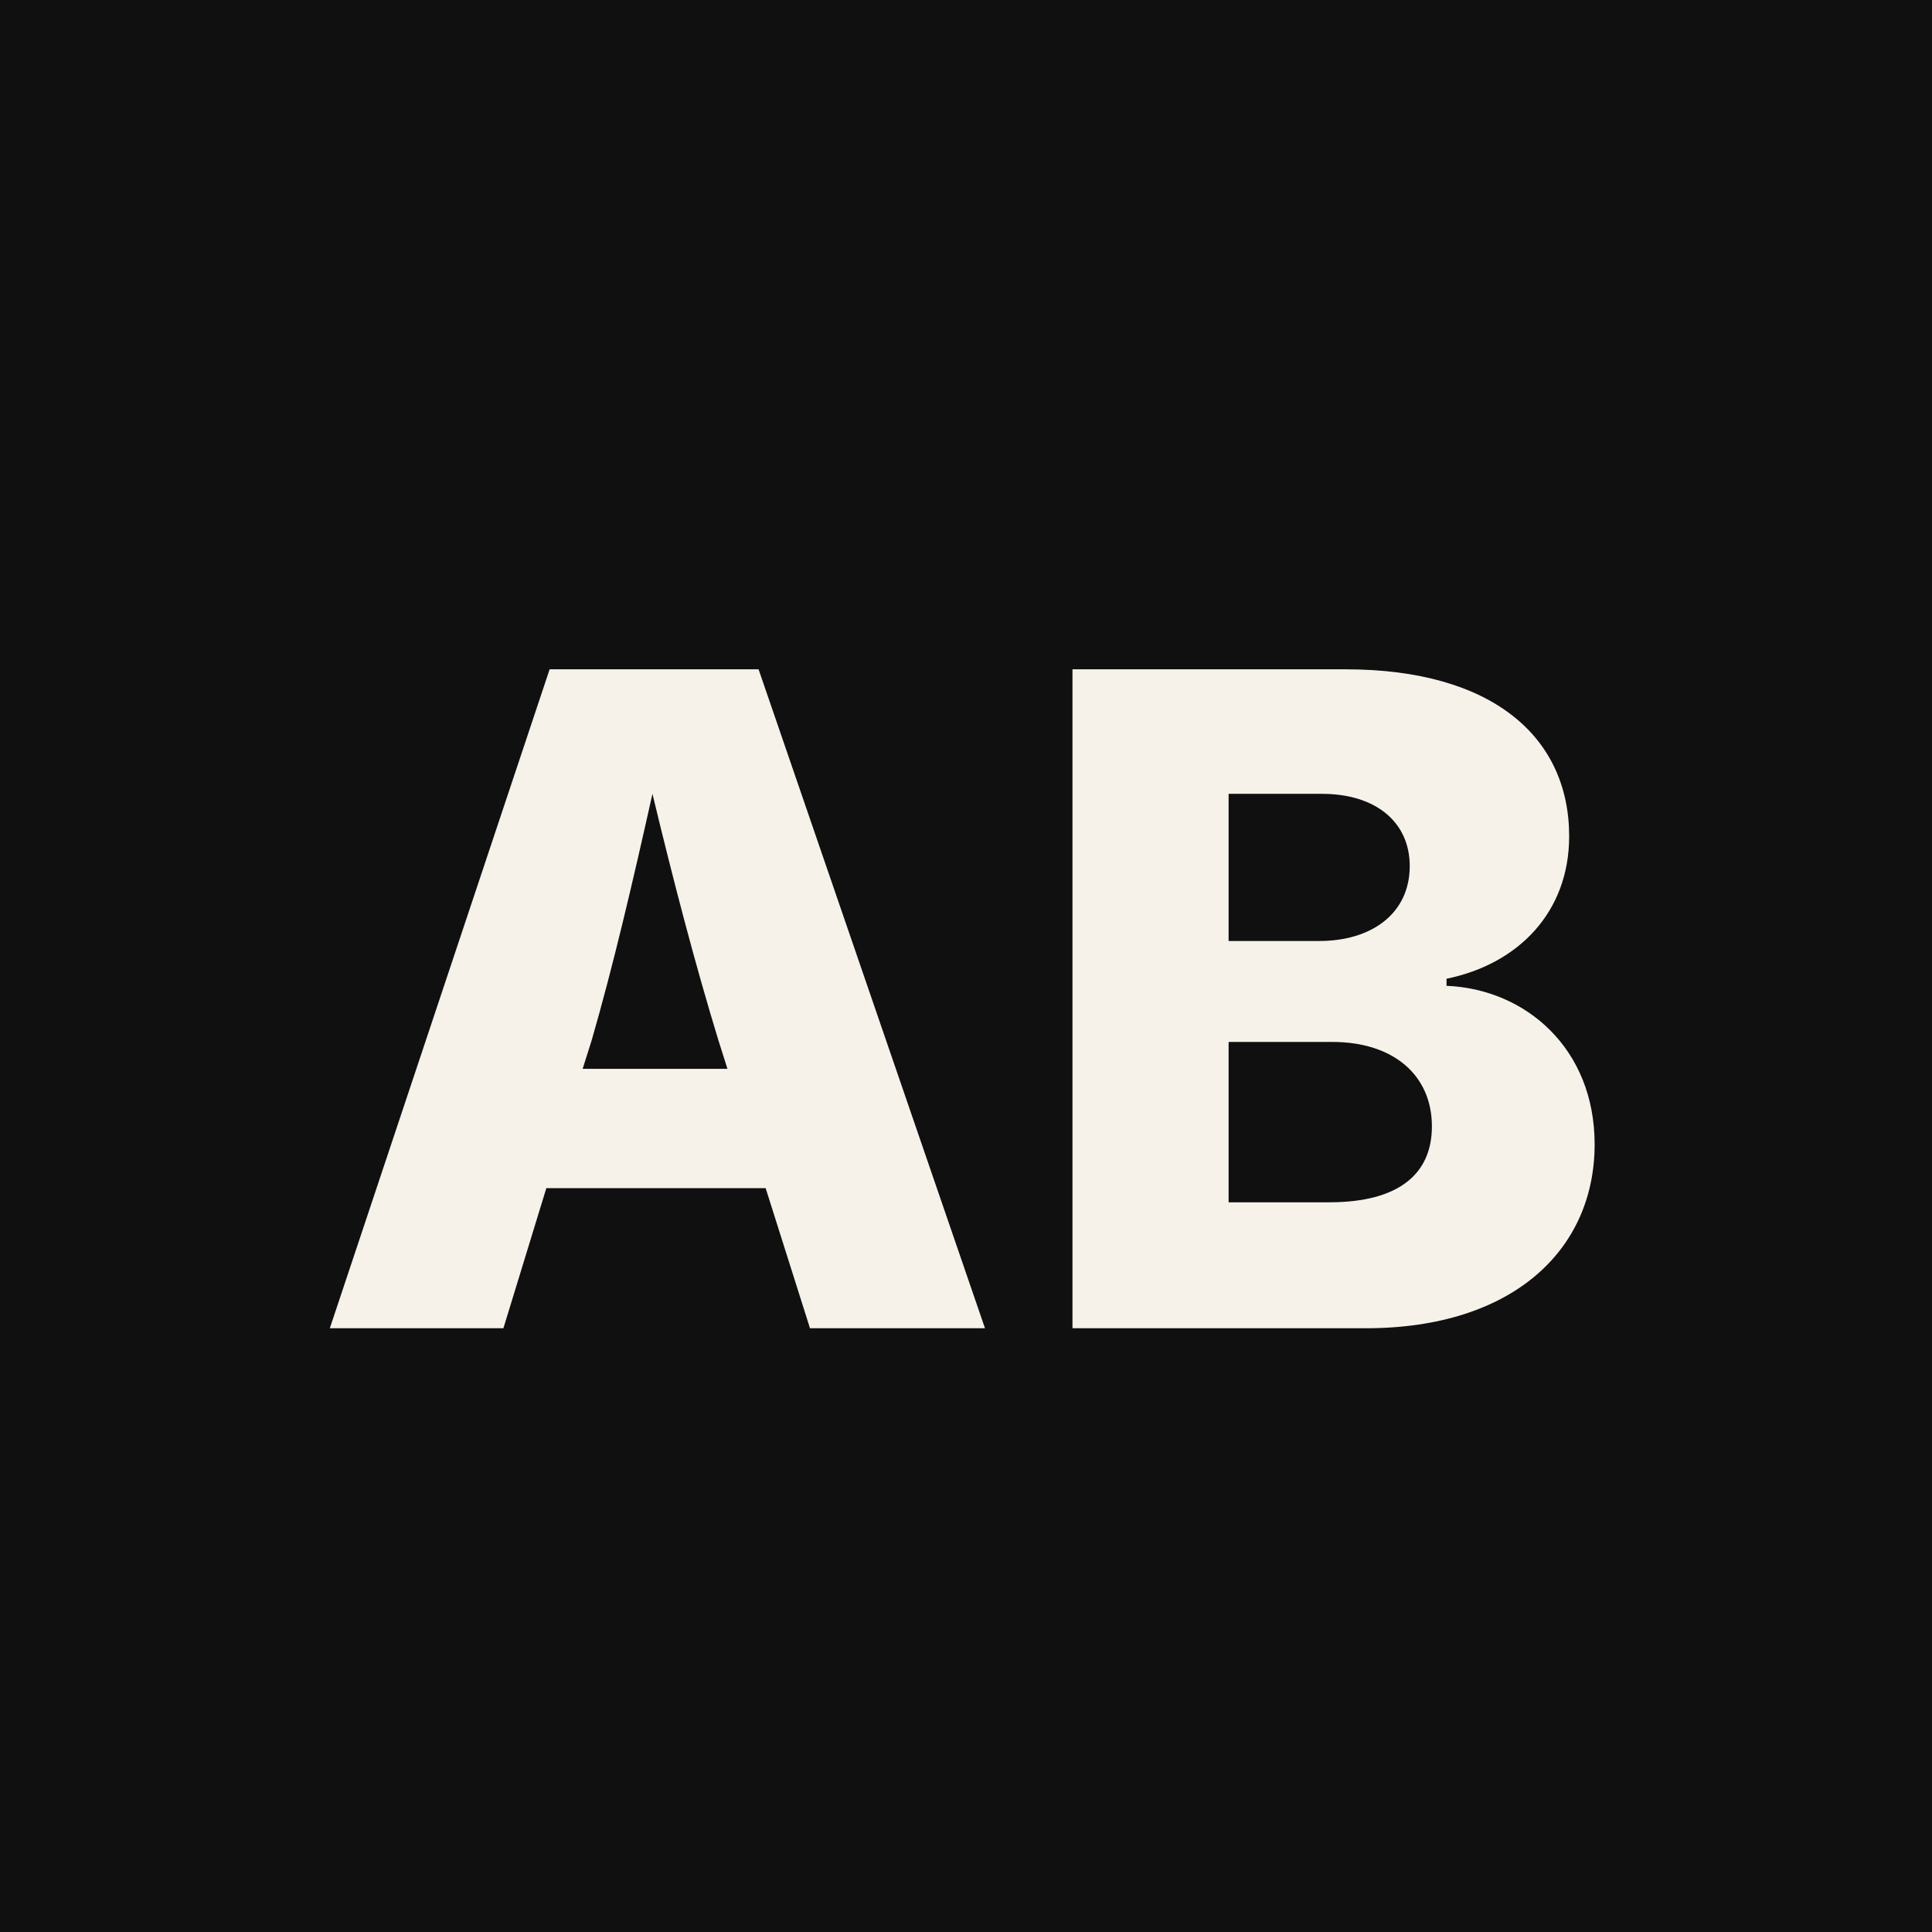
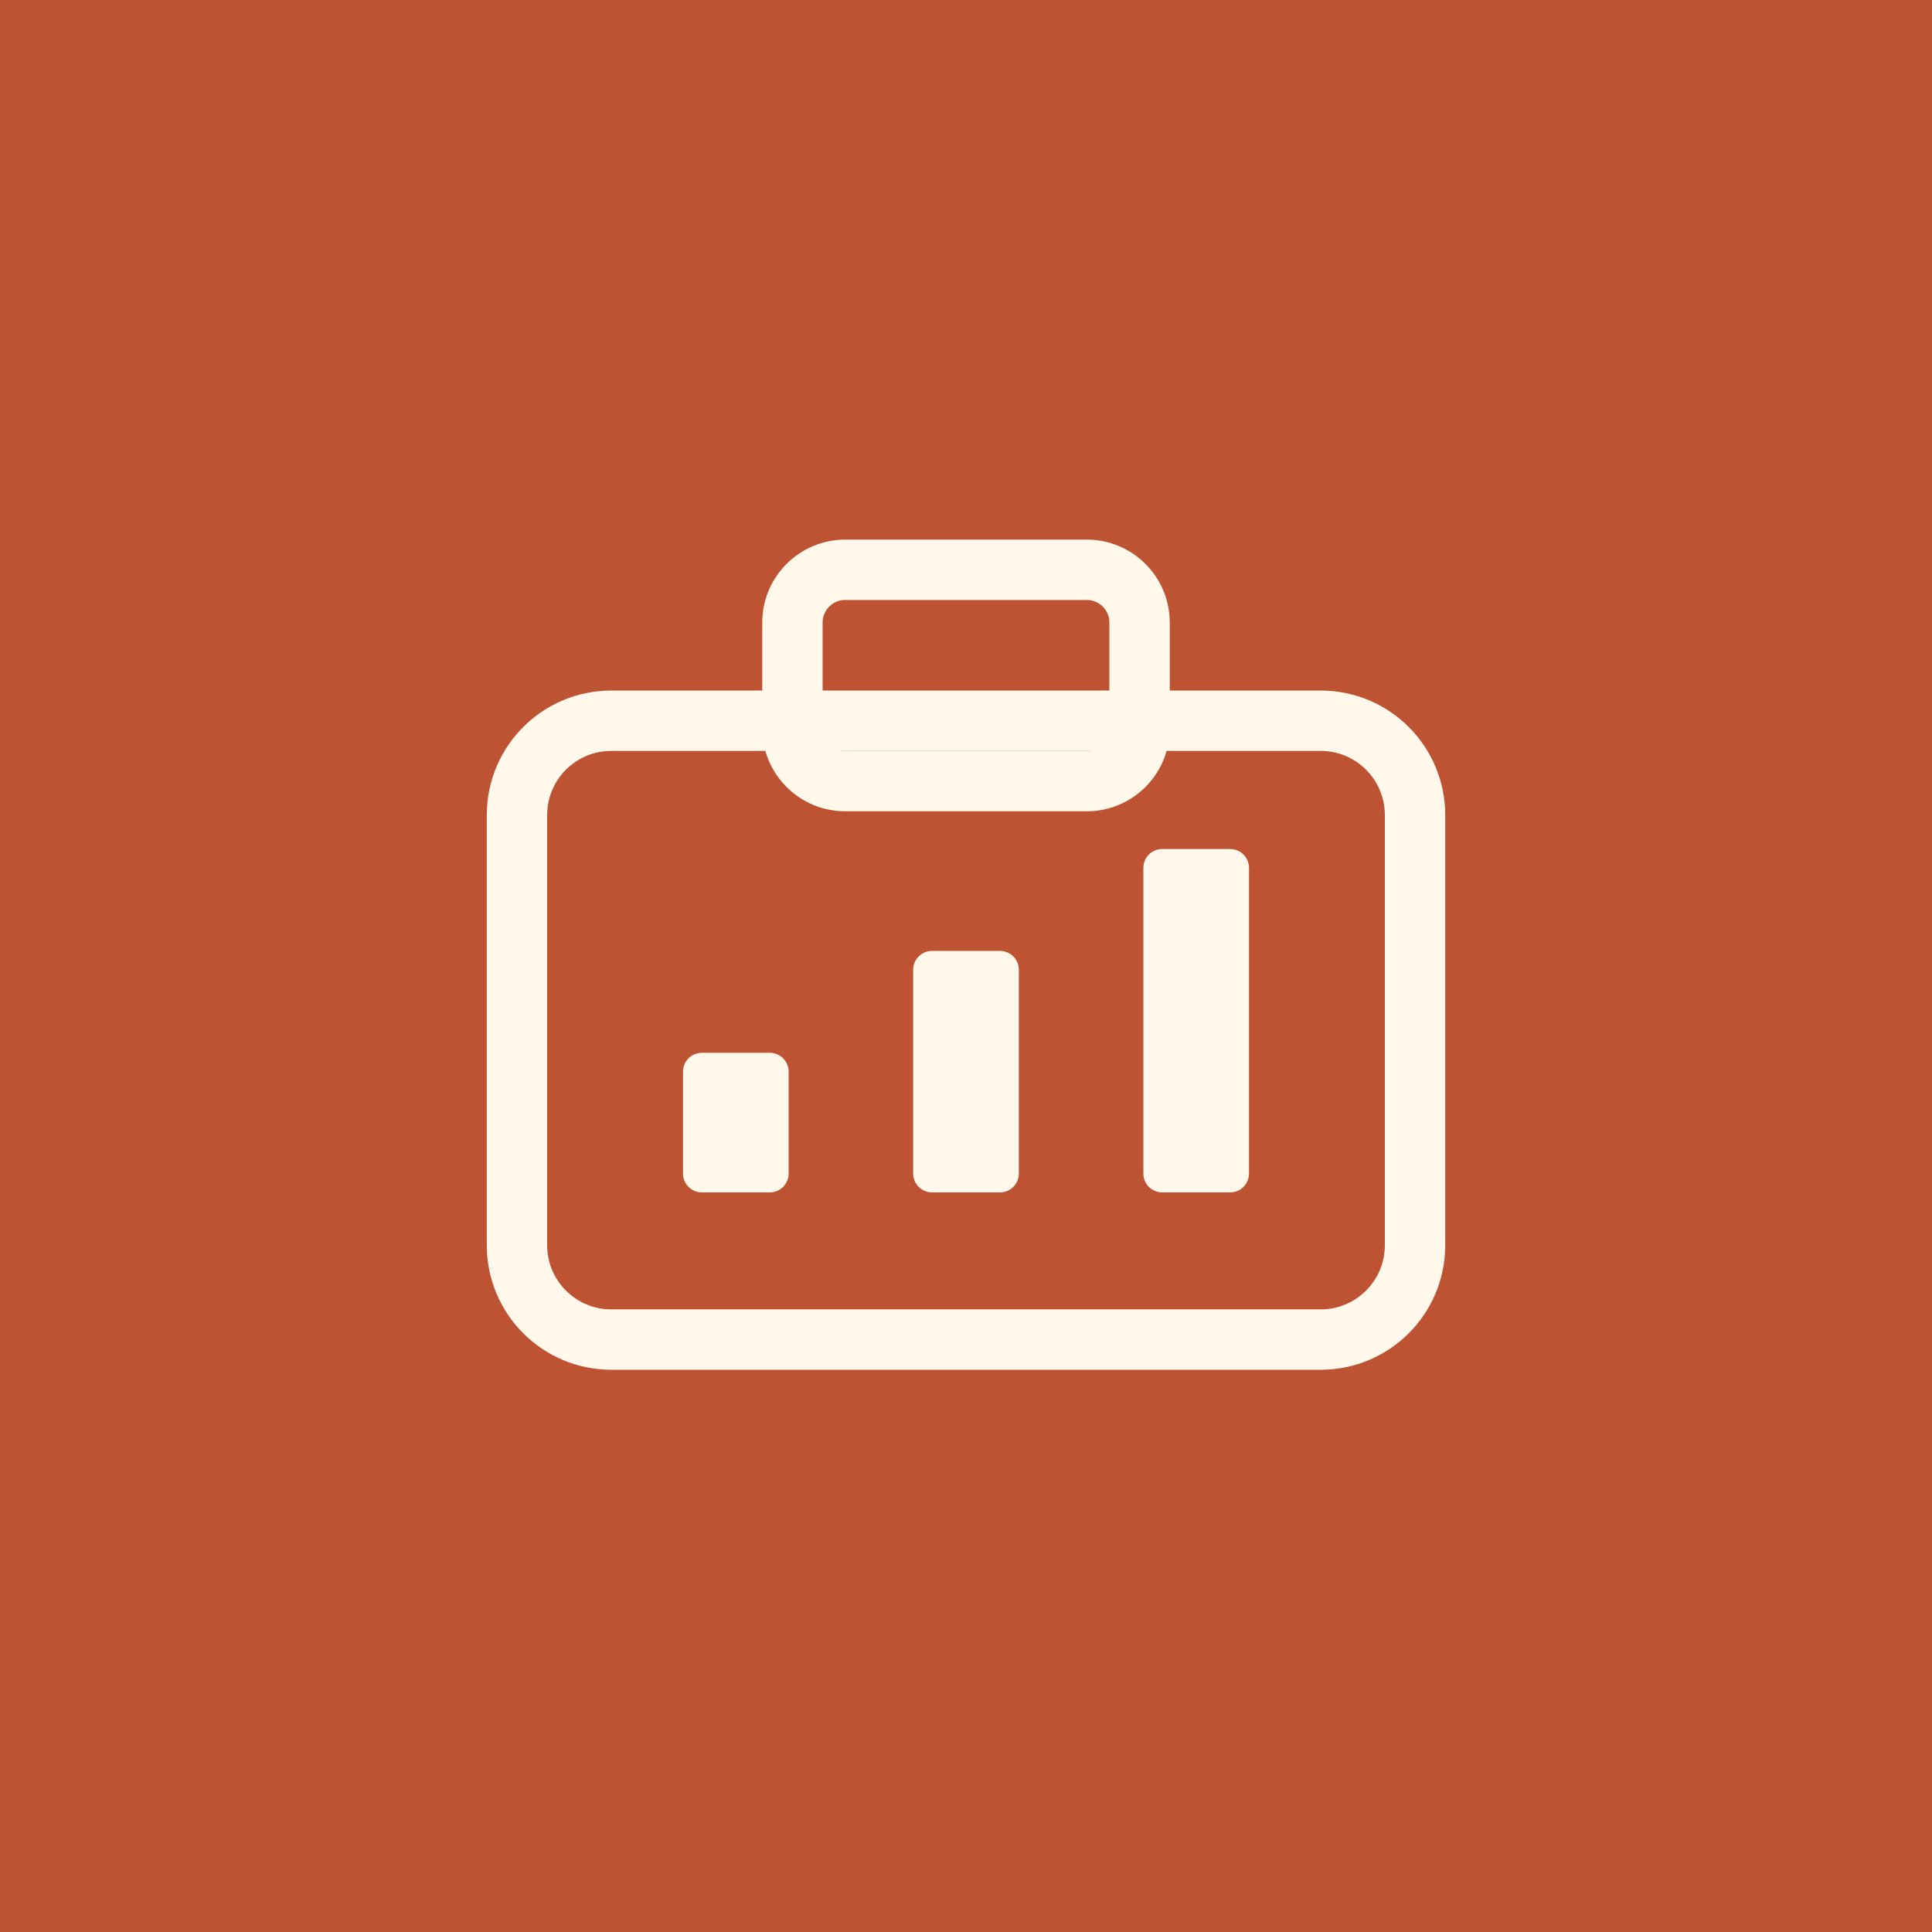
- <svg xmlns="http://www.w3.org/2000/svg" viewBox="0 0 64 64" role="img" aria-label="Aman Baid">
-   <rect width="64" height="64" fill="#101010" />
-   <text x="32" y="44" text-anchor="middle" font-family="Archivo, Inter, -apple-system, Helvetica, Arial, sans-serif" font-size="30" font-weight="800" letter-spacing="0.5" fill="#f6f2ea">AB</text>
+ <svg xmlns="http://www.w3.org/2000/svg" viewBox="0 0 512 512">
+   <rect width="512" height="512" fill="#bd5333" />
+   <g stroke="#fff8eb" fill="none" stroke-width="16">
+     <rect x="210" y="151" width="92" height="56" rx="14" />
+     <rect x="137" y="191" width="238" height="164" rx="25" />
+   </g>
+   <g fill="#fff8eb">
+     <rect x="181" y="279" width="28" height="37" rx="5" />
+     <rect x="242" y="252" width="28" height="64" rx="5" />
+     <rect x="303" y="225" width="28" height="91" rx="5" />
+   </g>
</svg>
